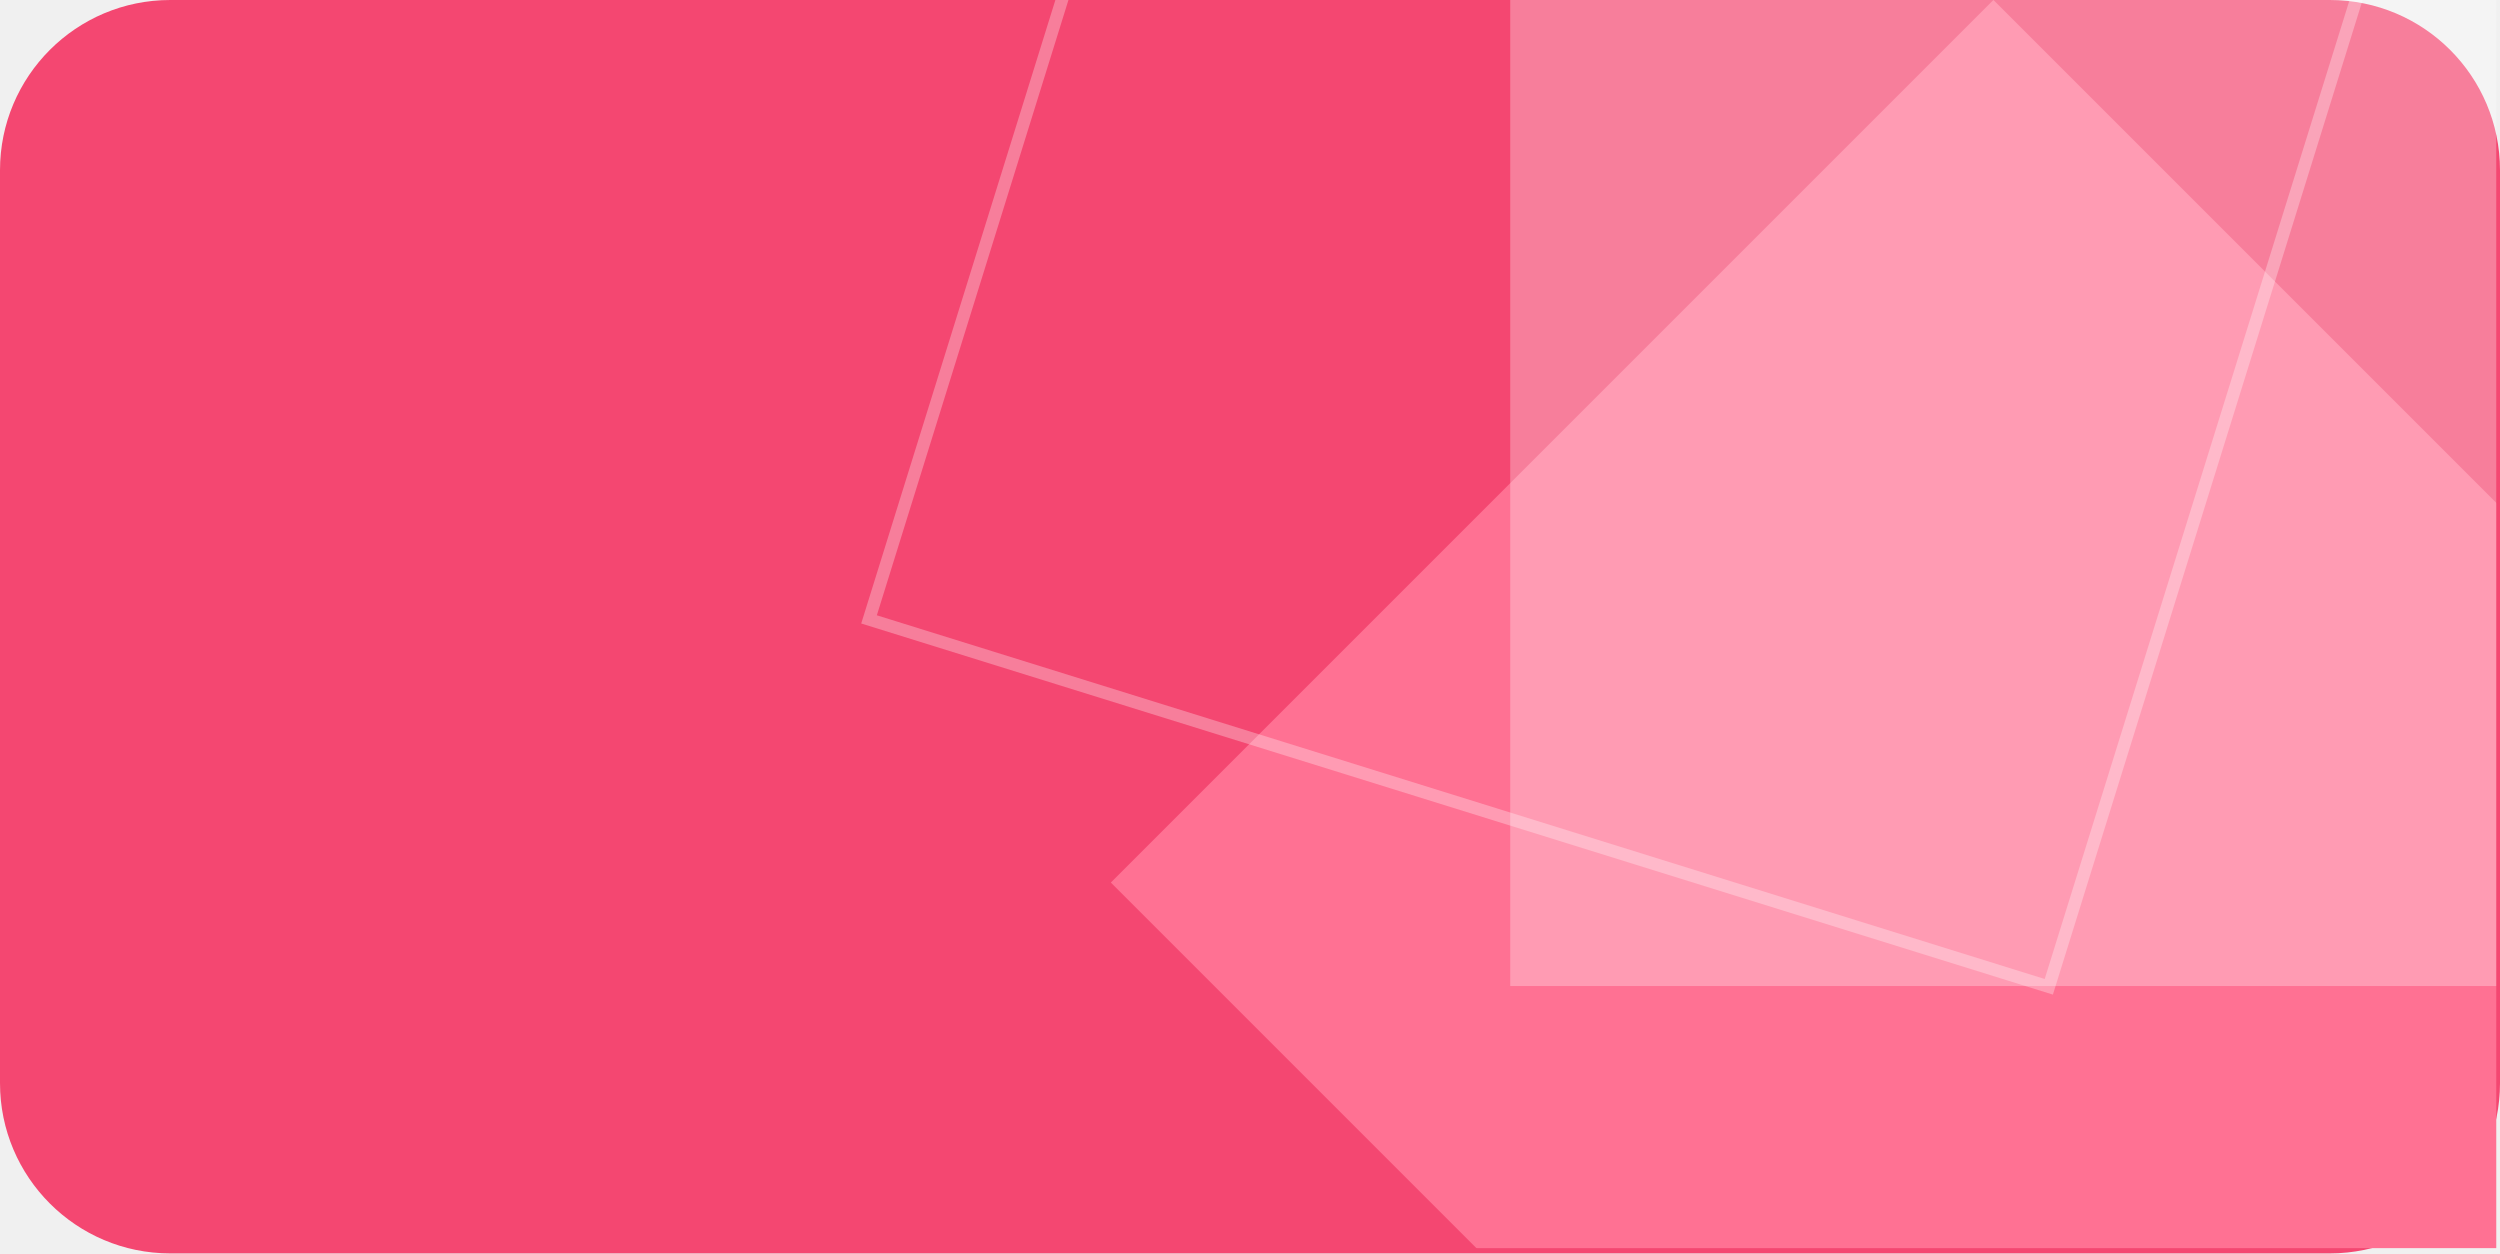
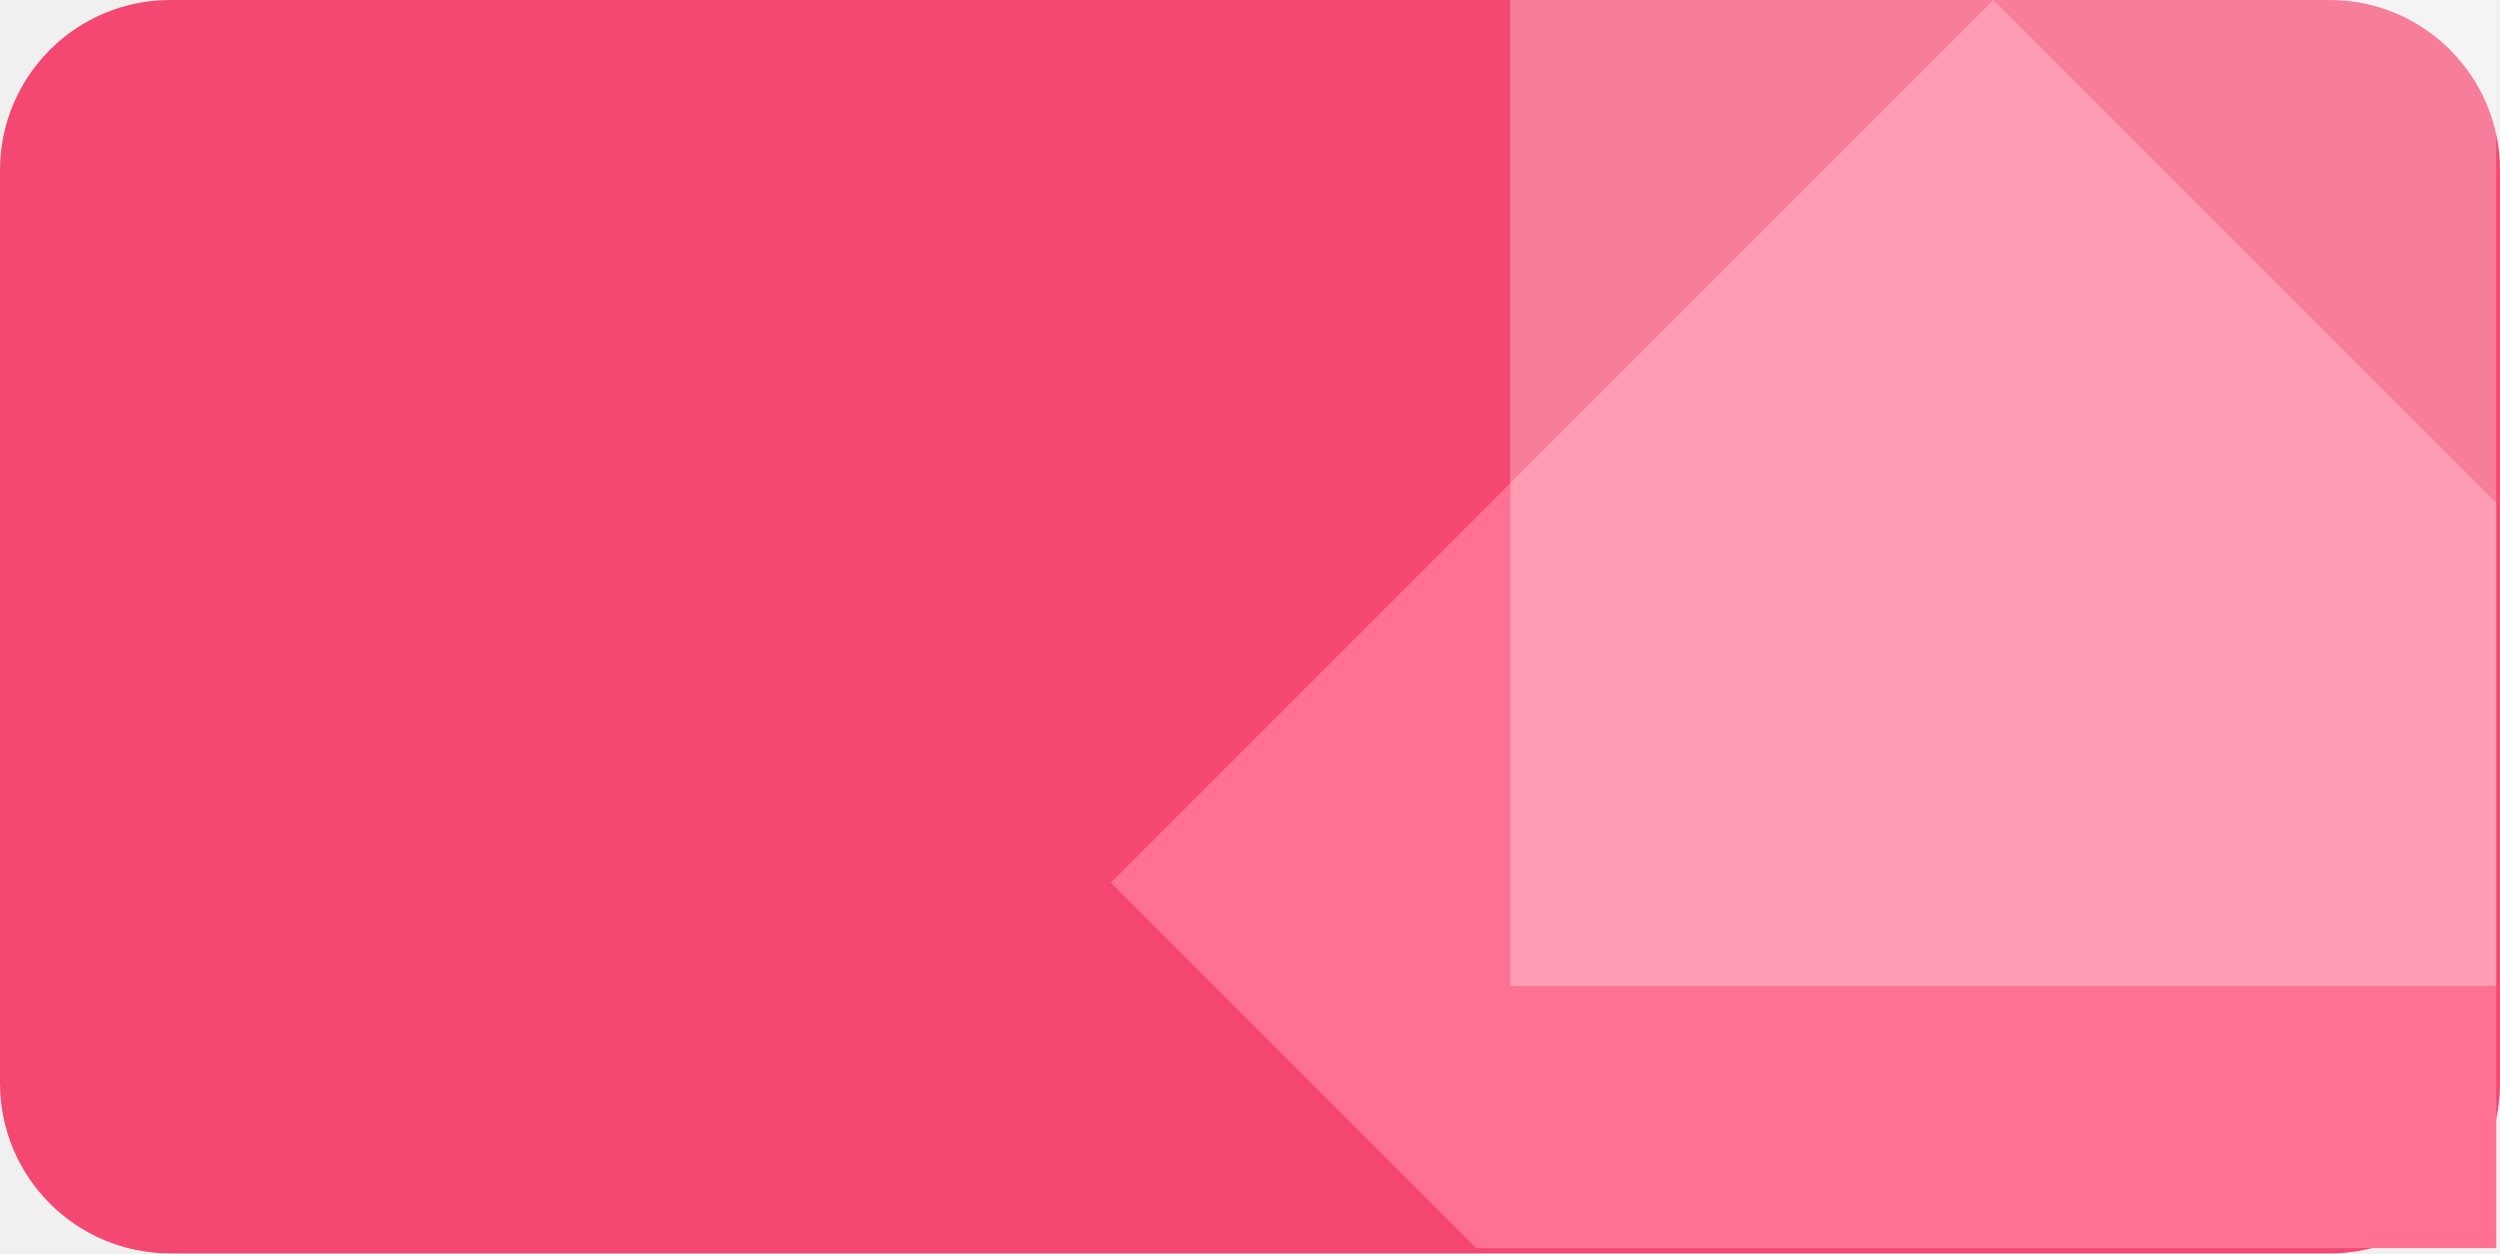
<svg xmlns="http://www.w3.org/2000/svg" width="367" height="184" viewBox="0 0 367 184" fill="none">
  <rect width="367" height="184" rx="25" fill="#F44771" />
  <mask id="mask0_19_1497" style="mask-type:alpha" maskUnits="userSpaceOnUse" x="0" y="0" width="367" height="184">
    <rect width="366.452" height="183.226" fill="#F44771" />
  </mask>
  <g mask="url(#mask0_19_1497)">
    <rect x="292.631" width="366.452" height="183.226" transform="rotate(45 292.631 0)" fill="#FF7193" />
    <rect x="221.703" y="-38.477" width="366.452" height="183.226" fill="white" fill-opacity="0.3" />
-     <rect x="127.573" y="90.927" width="364.619" height="181.394" transform="rotate(-72.7023 127.573 90.927)" stroke="white" stroke-opacity="0.3" stroke-width="1.832" />
  </g>
</svg>
